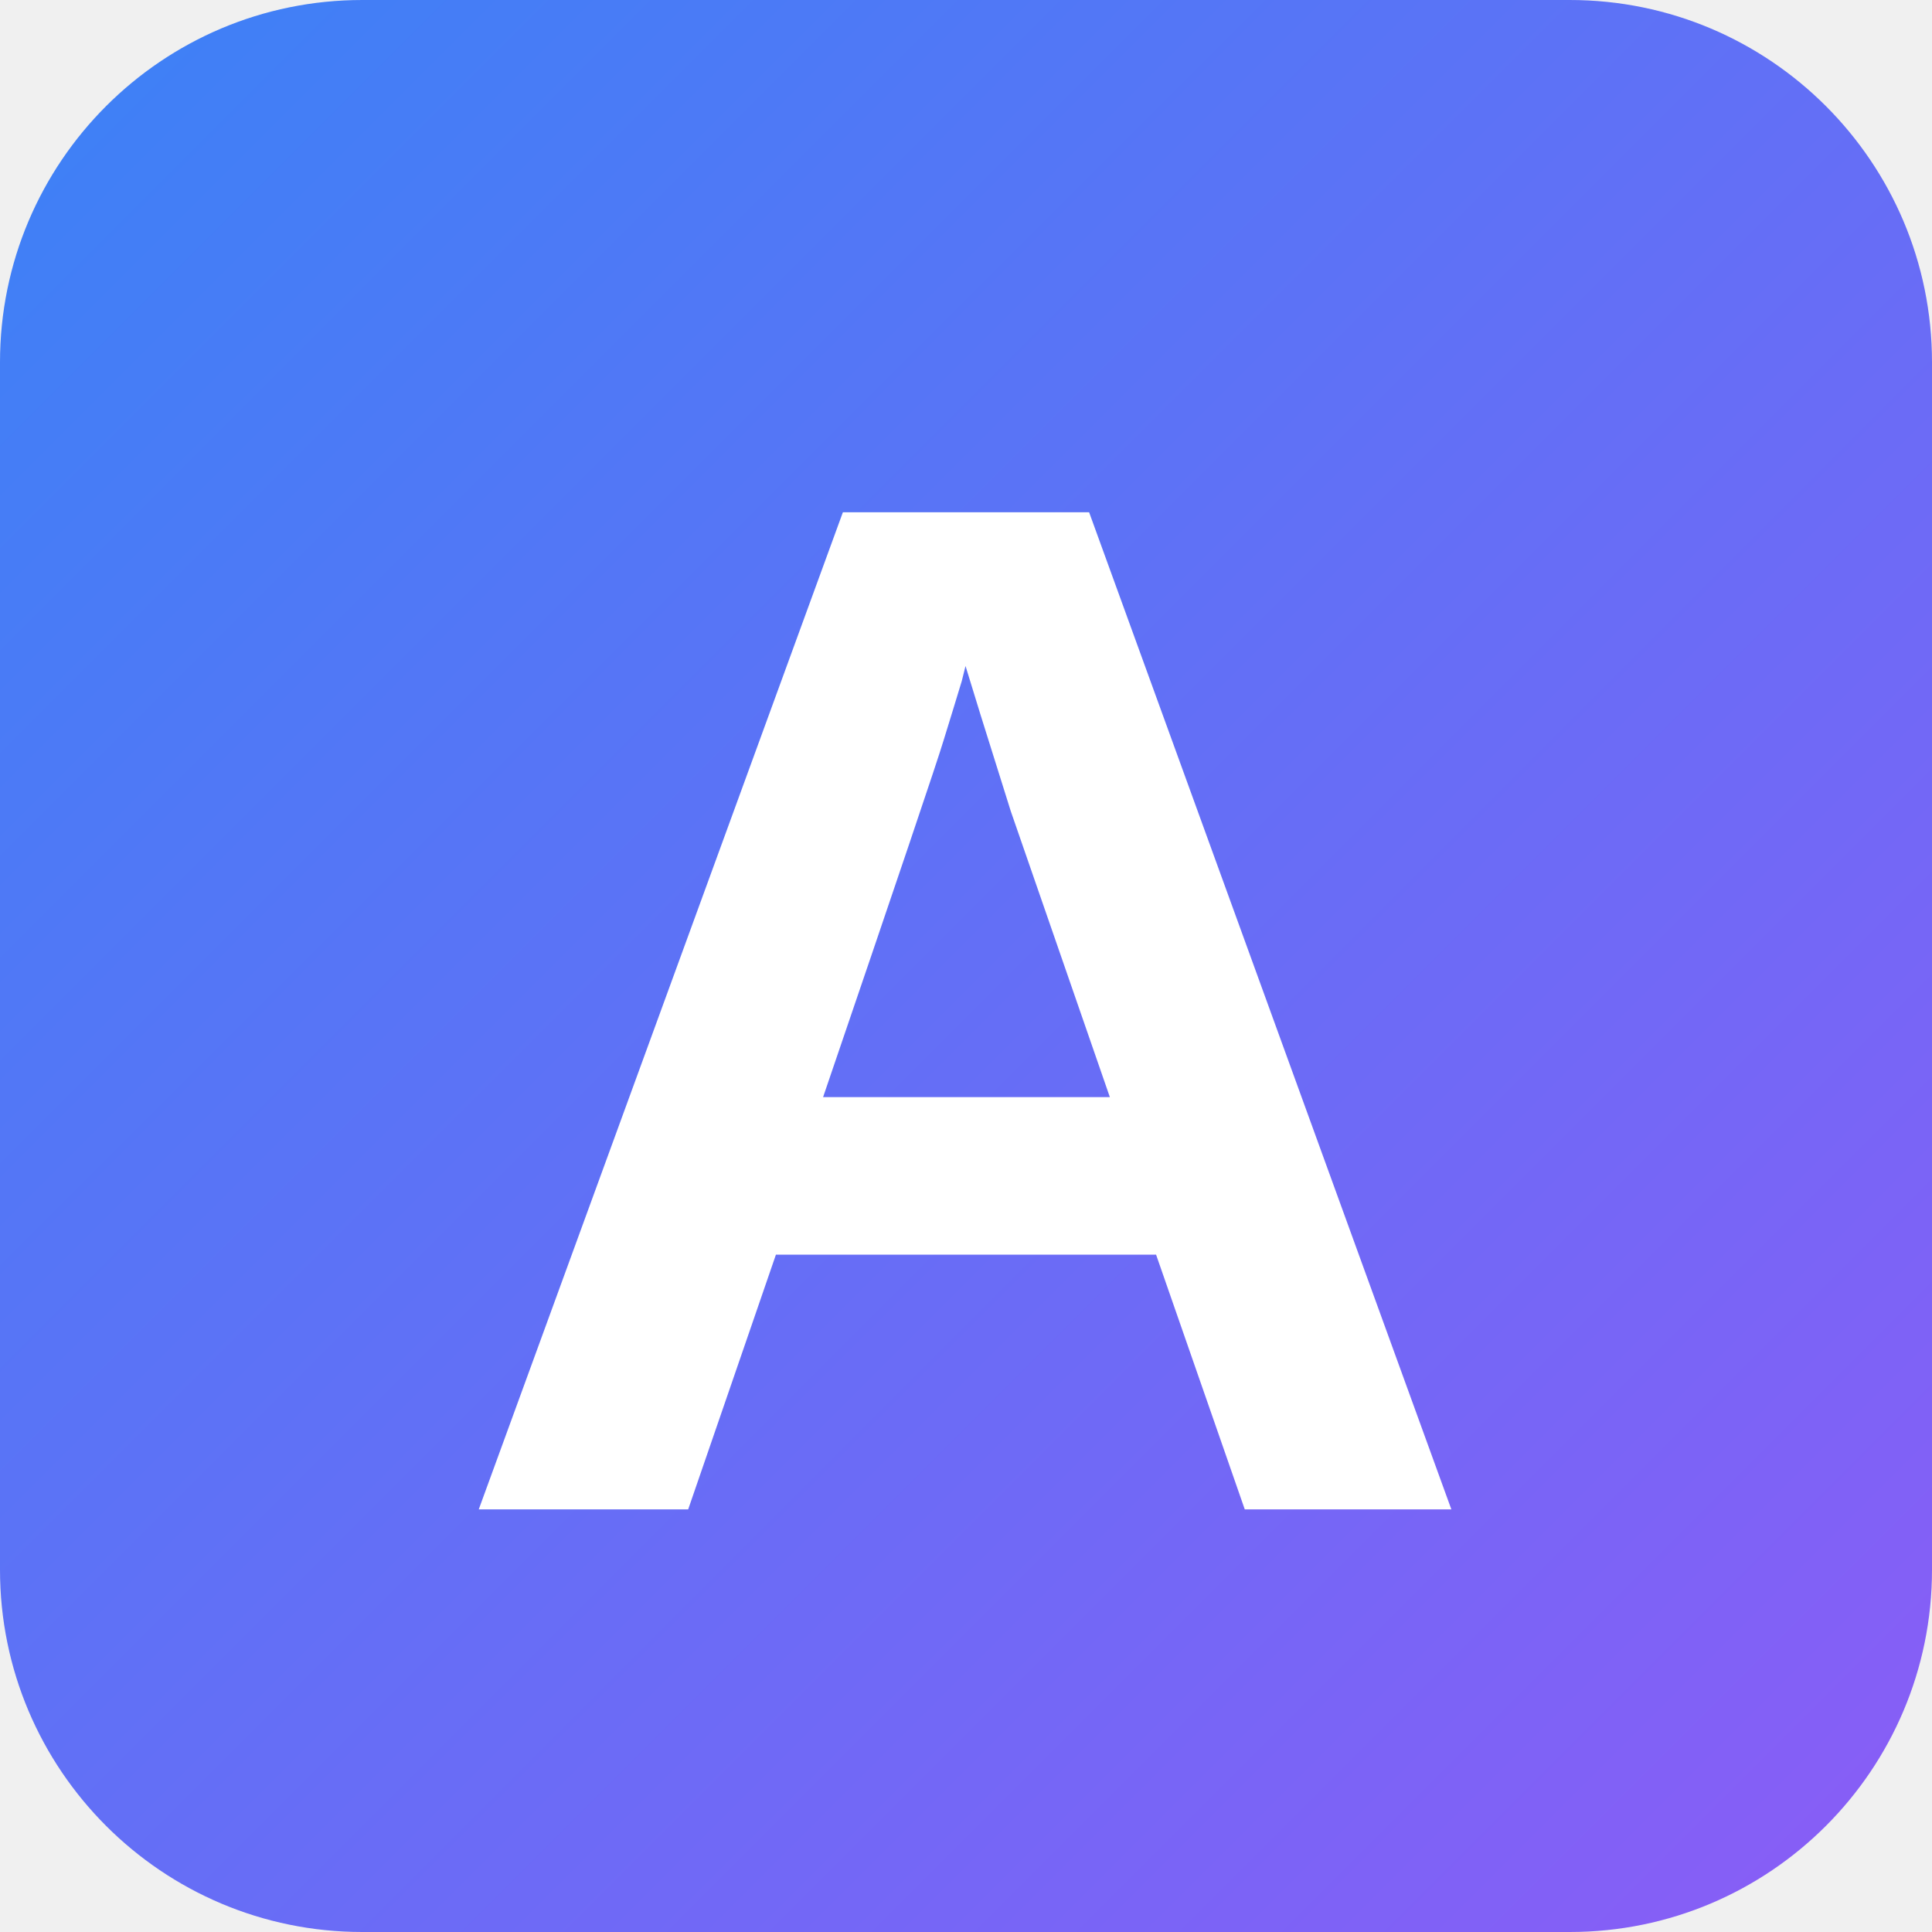
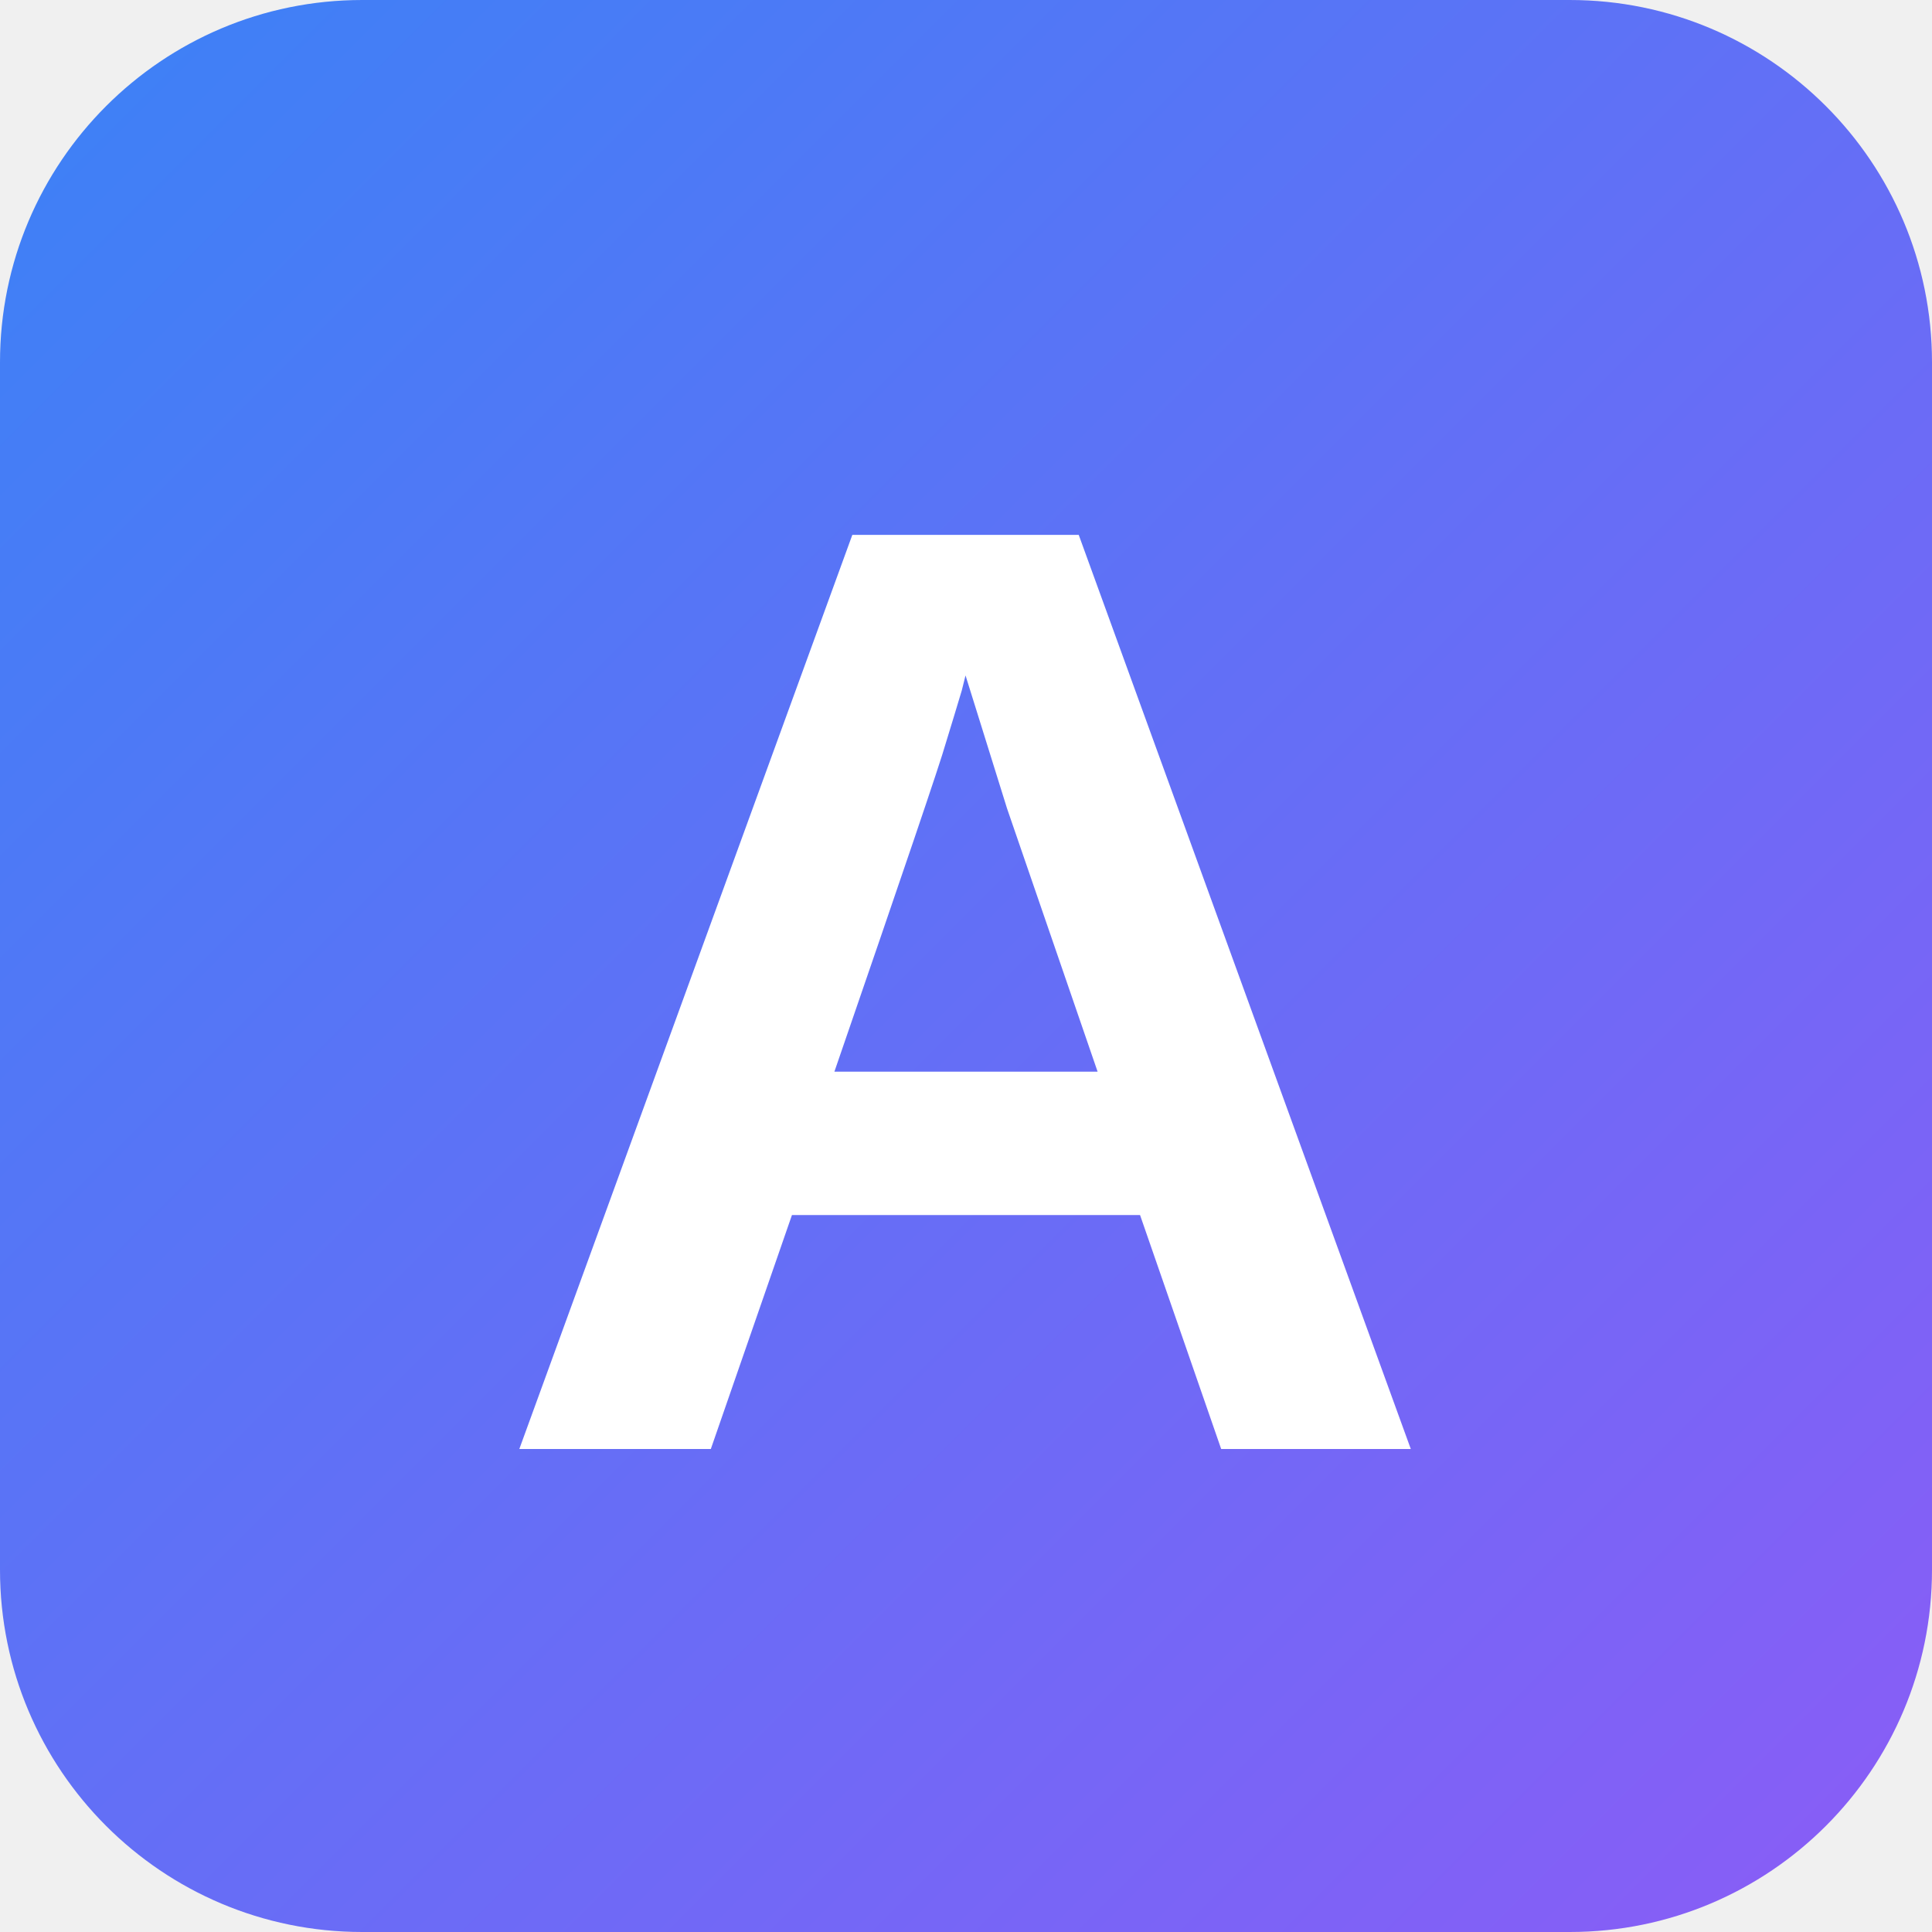
<svg xmlns="http://www.w3.org/2000/svg" viewBox="0 0 32 32">
  <defs>
    <linearGradient id="g" x1="0" y1="0" x2="1" y2="1">
      <stop offset="0%" stop-color="#3B82F6" />
      <stop offset="100%" stop-color="#8B5CF6" />
    </linearGradient>
  </defs>
  <rect width="32" height="32" rx="6" fill="url(#g)" />
-   <text x="16" y="25" text-anchor="middle" font-family="'Helvetica Neue',Arial,sans-serif" font-size="24" font-weight="800" fill="white">A</text>
+   <text x="16" y="24" text-anchor="middle" font-family="'Helvetica Neue',Arial,sans-serif" font-size="22" font-weight="800" fill="white">A</text>
</svg>
